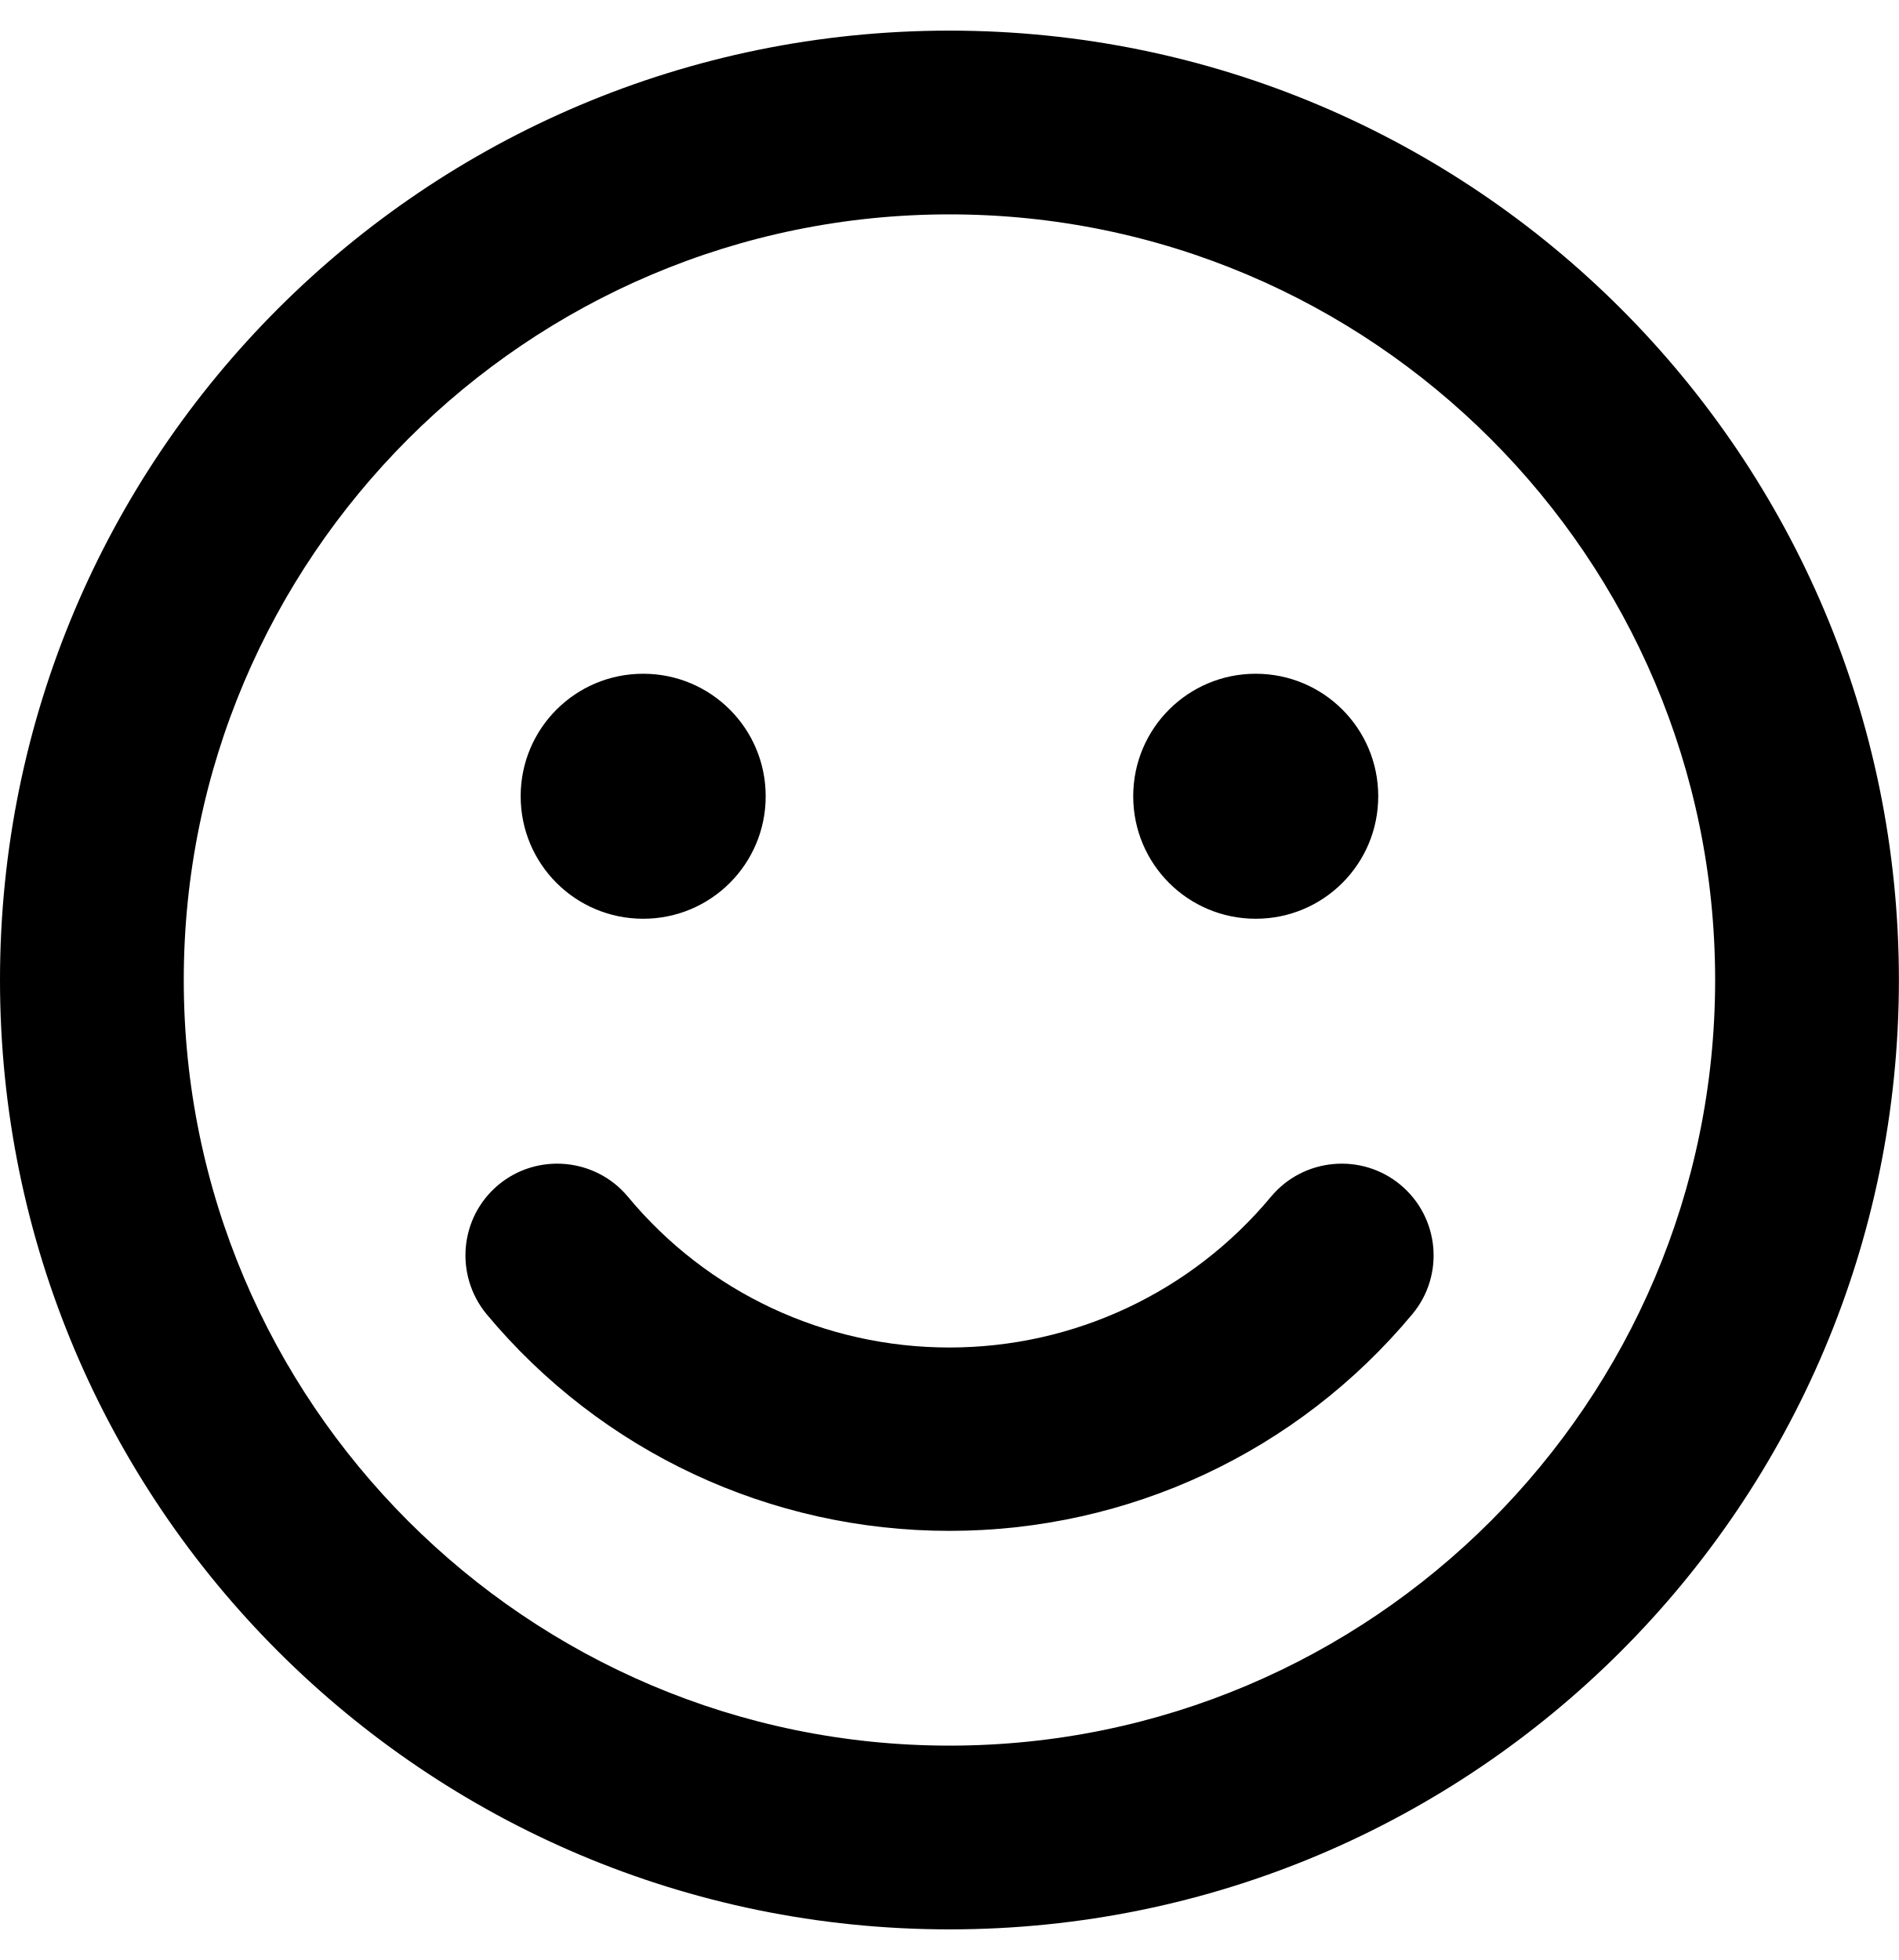
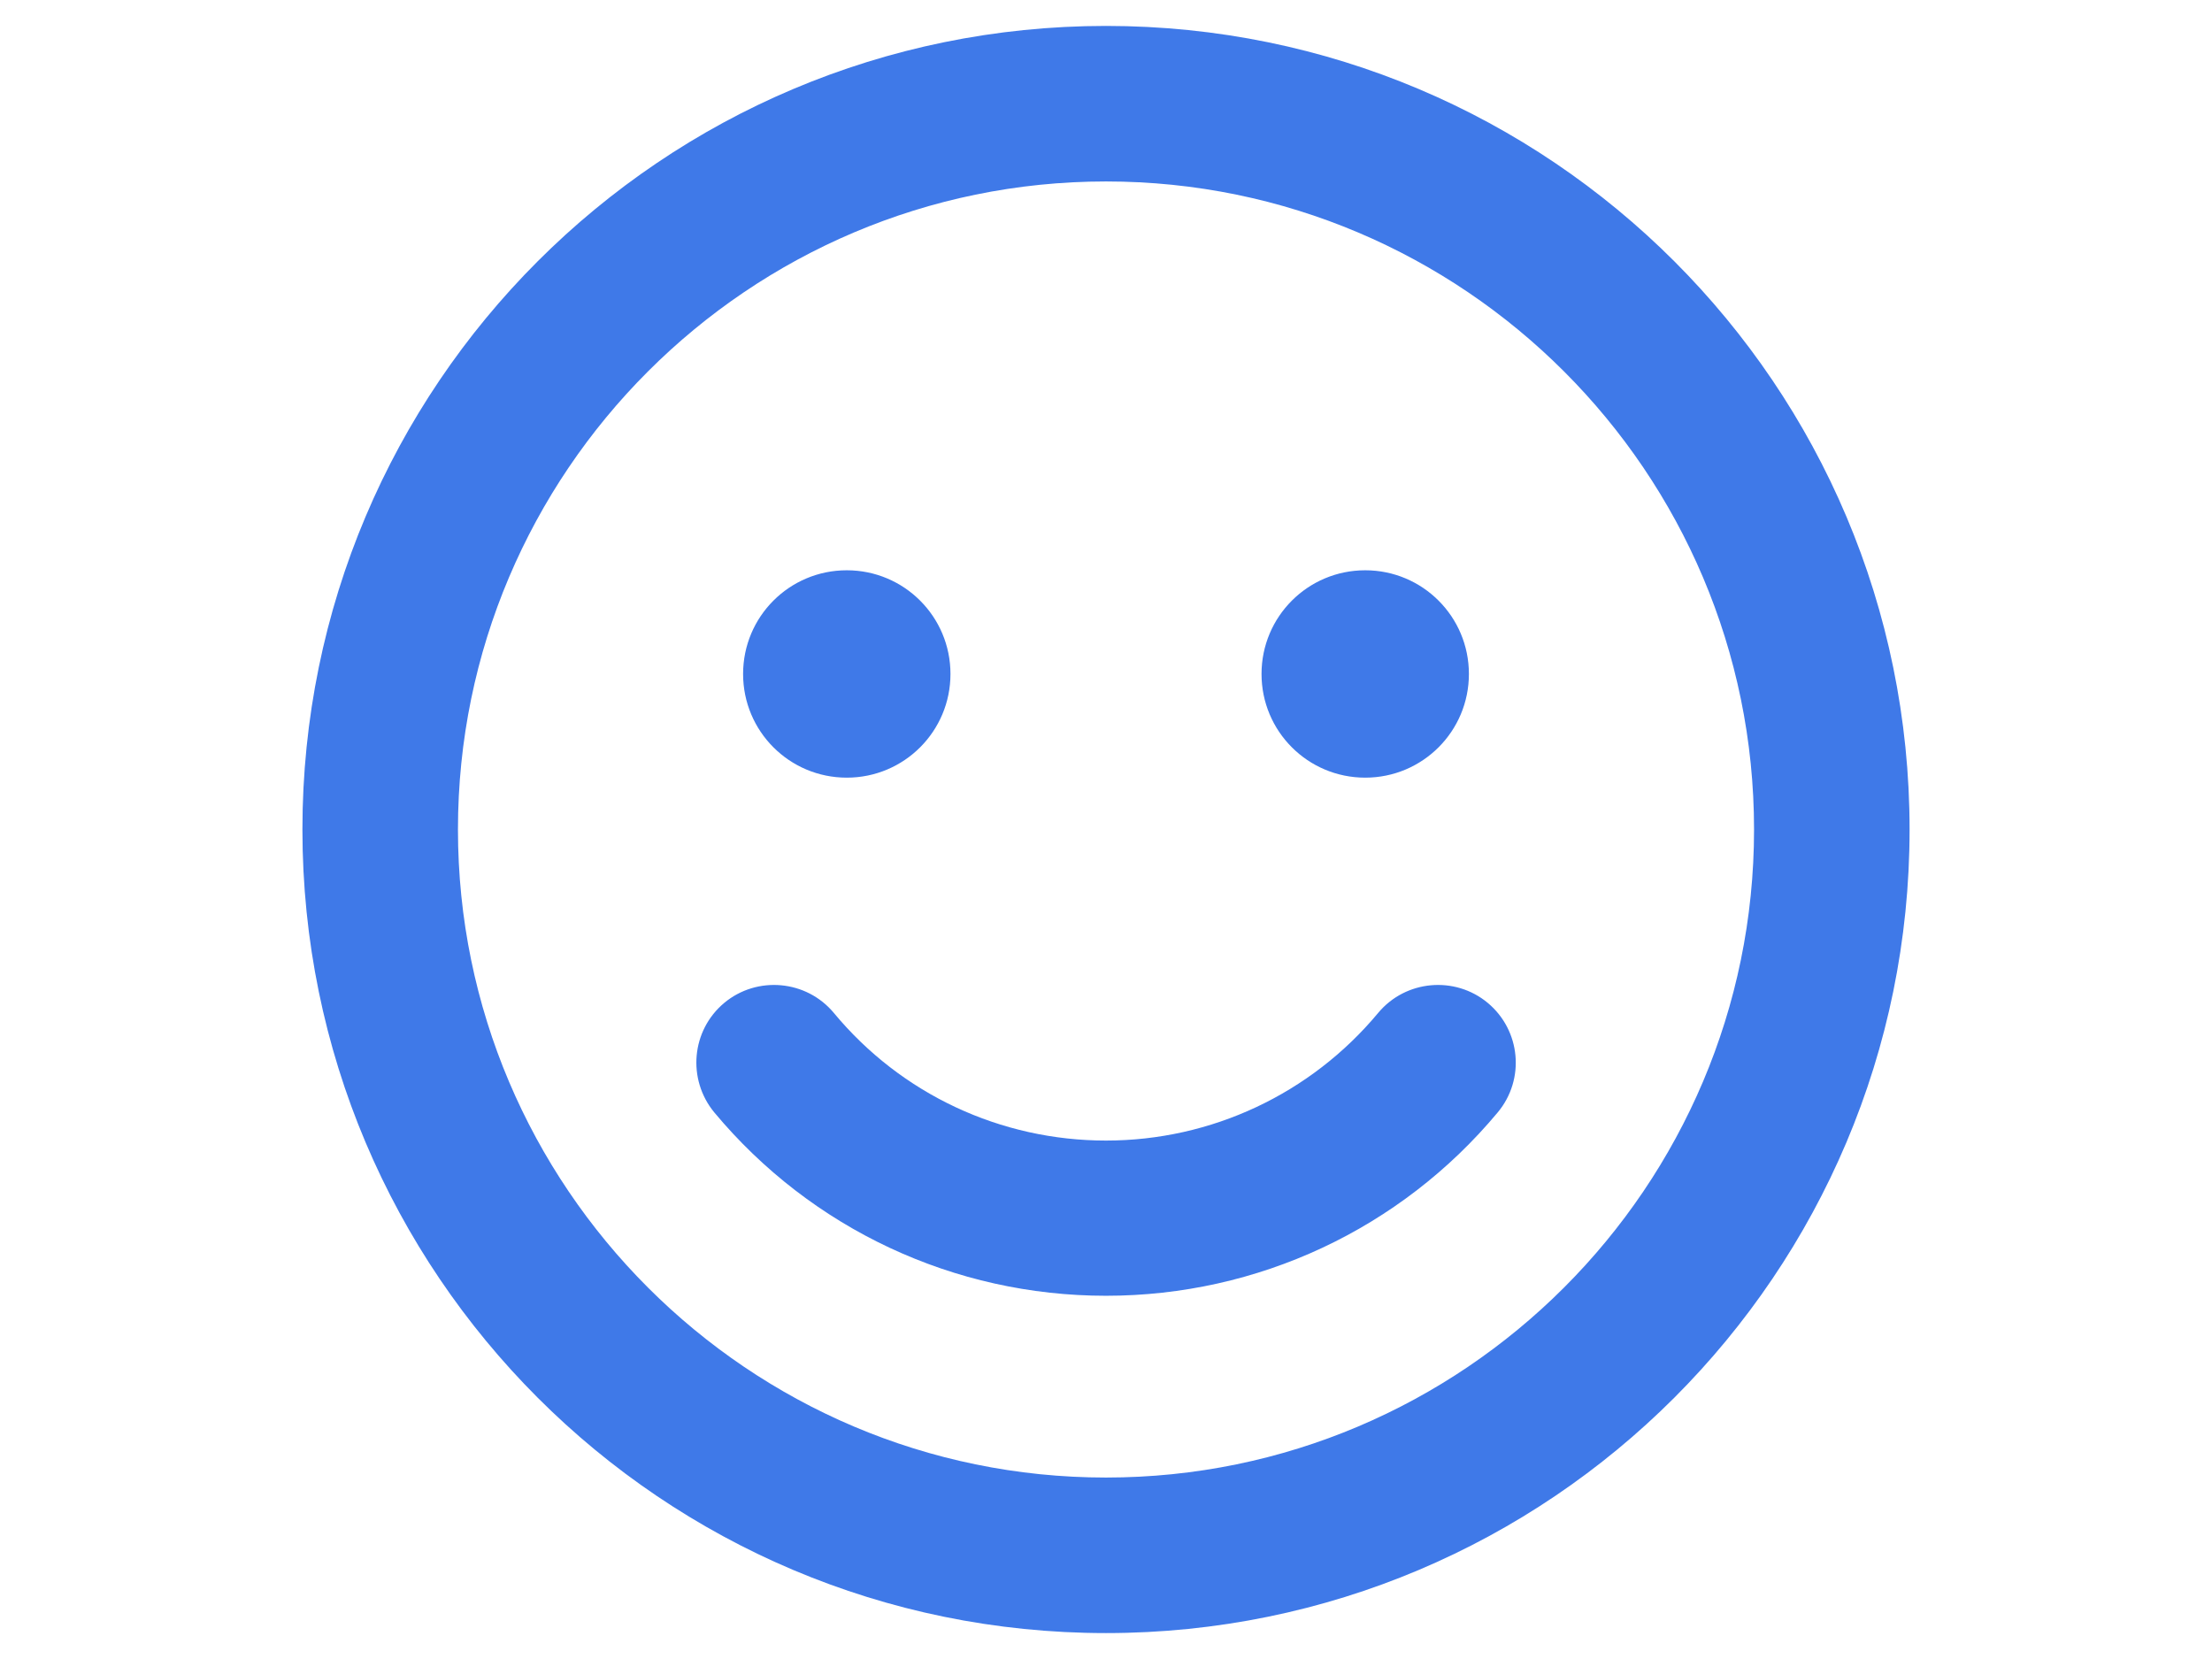
- <svg xmlns="http://www.w3.org/2000/svg" aria-hidden="true" focusable="false" data-prefix="far" data-icon="smile" class="svg-inline--fa fa-smile fa-w-16" role="img" viewBox="0 0 496 512">
-   <path fill="currentColor" d="M248 8C111 8 0 119 0 256s111 248 248 248 248-111 248-248S385 8 248 8zm0 448c-110.3 0-200-89.7-200-200S137.7 56 248 56s200 89.7 200 200-89.7 200-200 200zm-80-216c17.7 0 32-14.3 32-32s-14.3-32-32-32-32 14.3-32 32 14.3 32 32 32zm160 0c17.7 0 32-14.3 32-32s-14.3-32-32-32-32 14.3-32 32 14.3 32 32 32zm4 72.6c-20.8 25-51.5 39.4-84 39.4s-63.2-14.3-84-39.4c-8.5-10.2-23.7-11.5-33.8-3.1-10.2 8.5-11.5 23.6-3.1 33.8 30 36 74.1 56.6 120.9 56.6s90.9-20.6 120.9-56.6c8.5-10.2 7.1-25.3-3.1-33.8-10.1-8.4-25.3-7.1-33.8 3.1z" />
+ <svg xmlns="http://www.w3.org/2000/svg" version="1.1" id="Layer_1" focusable="false" x="0px" y="0px" width="1024px" height="768px" viewBox="0 0 1024 768" enable-background="new 0 0 1024 768" xml:space="preserve">
+   <path fill="#3F79E8" d="M512,12c-205.5,0-372,166.5-372,372s166.5,372,372,372s372-166.5,372-372S717.5,12,512,12z M512,684  c-165.45,0-300-134.55-300-300S346.55,84,512,84s300,134.55,300,300S677.45,684,512,684z M392,360c26.55,0,48-21.45,48-48  s-21.45-48-48-48s-48,21.45-48,48S365.45,360,392,360z M632,360c26.55,0,48-21.45,48-48s-21.45-48-48-48s-48,21.45-48,48  S605.45,360,632,360z M638,468.9c-31.2,37.5-77.25,59.1-126,59.1s-94.8-21.45-126-59.1c-12.75-15.301-35.55-17.25-50.7-4.65  c-15.3,12.75-17.25,35.4-4.65,50.7c45,54,111.15,84.899,181.35,84.899s136.35-30.899,181.35-84.899  c12.75-15.3,10.65-37.95-4.649-50.7C673.55,451.65,650.75,453.6,638,468.9z" />
</svg>
